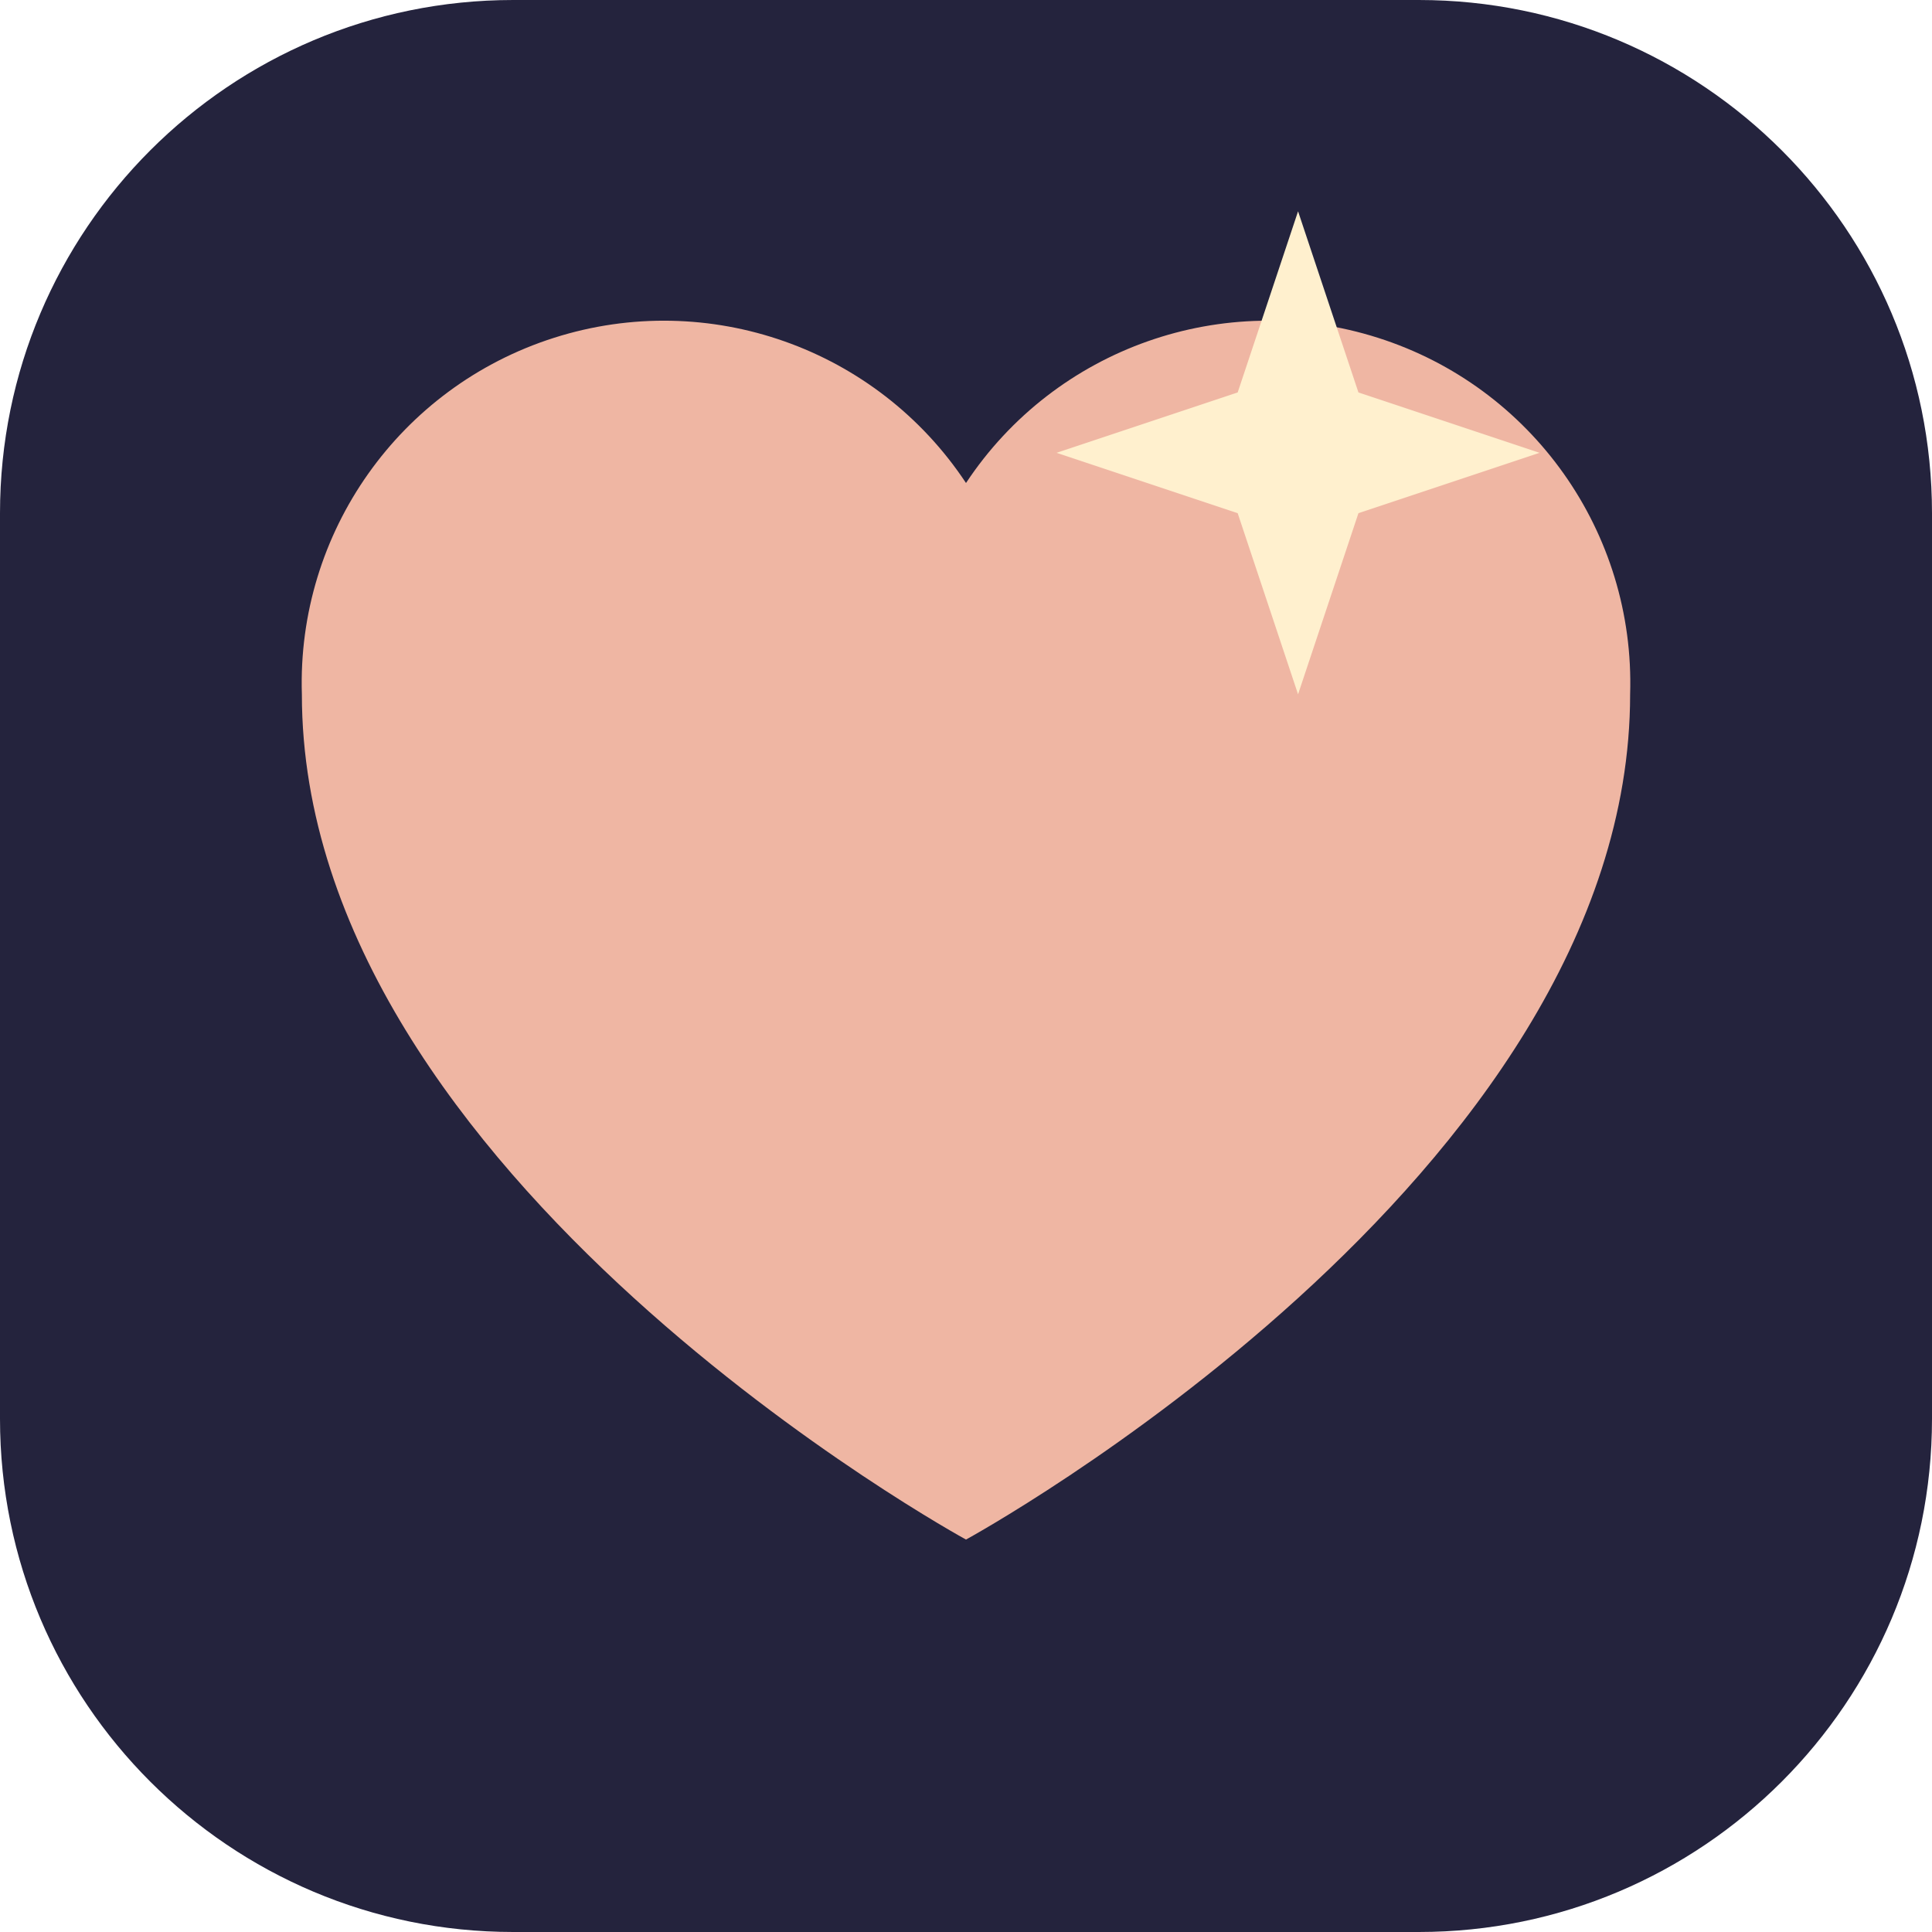
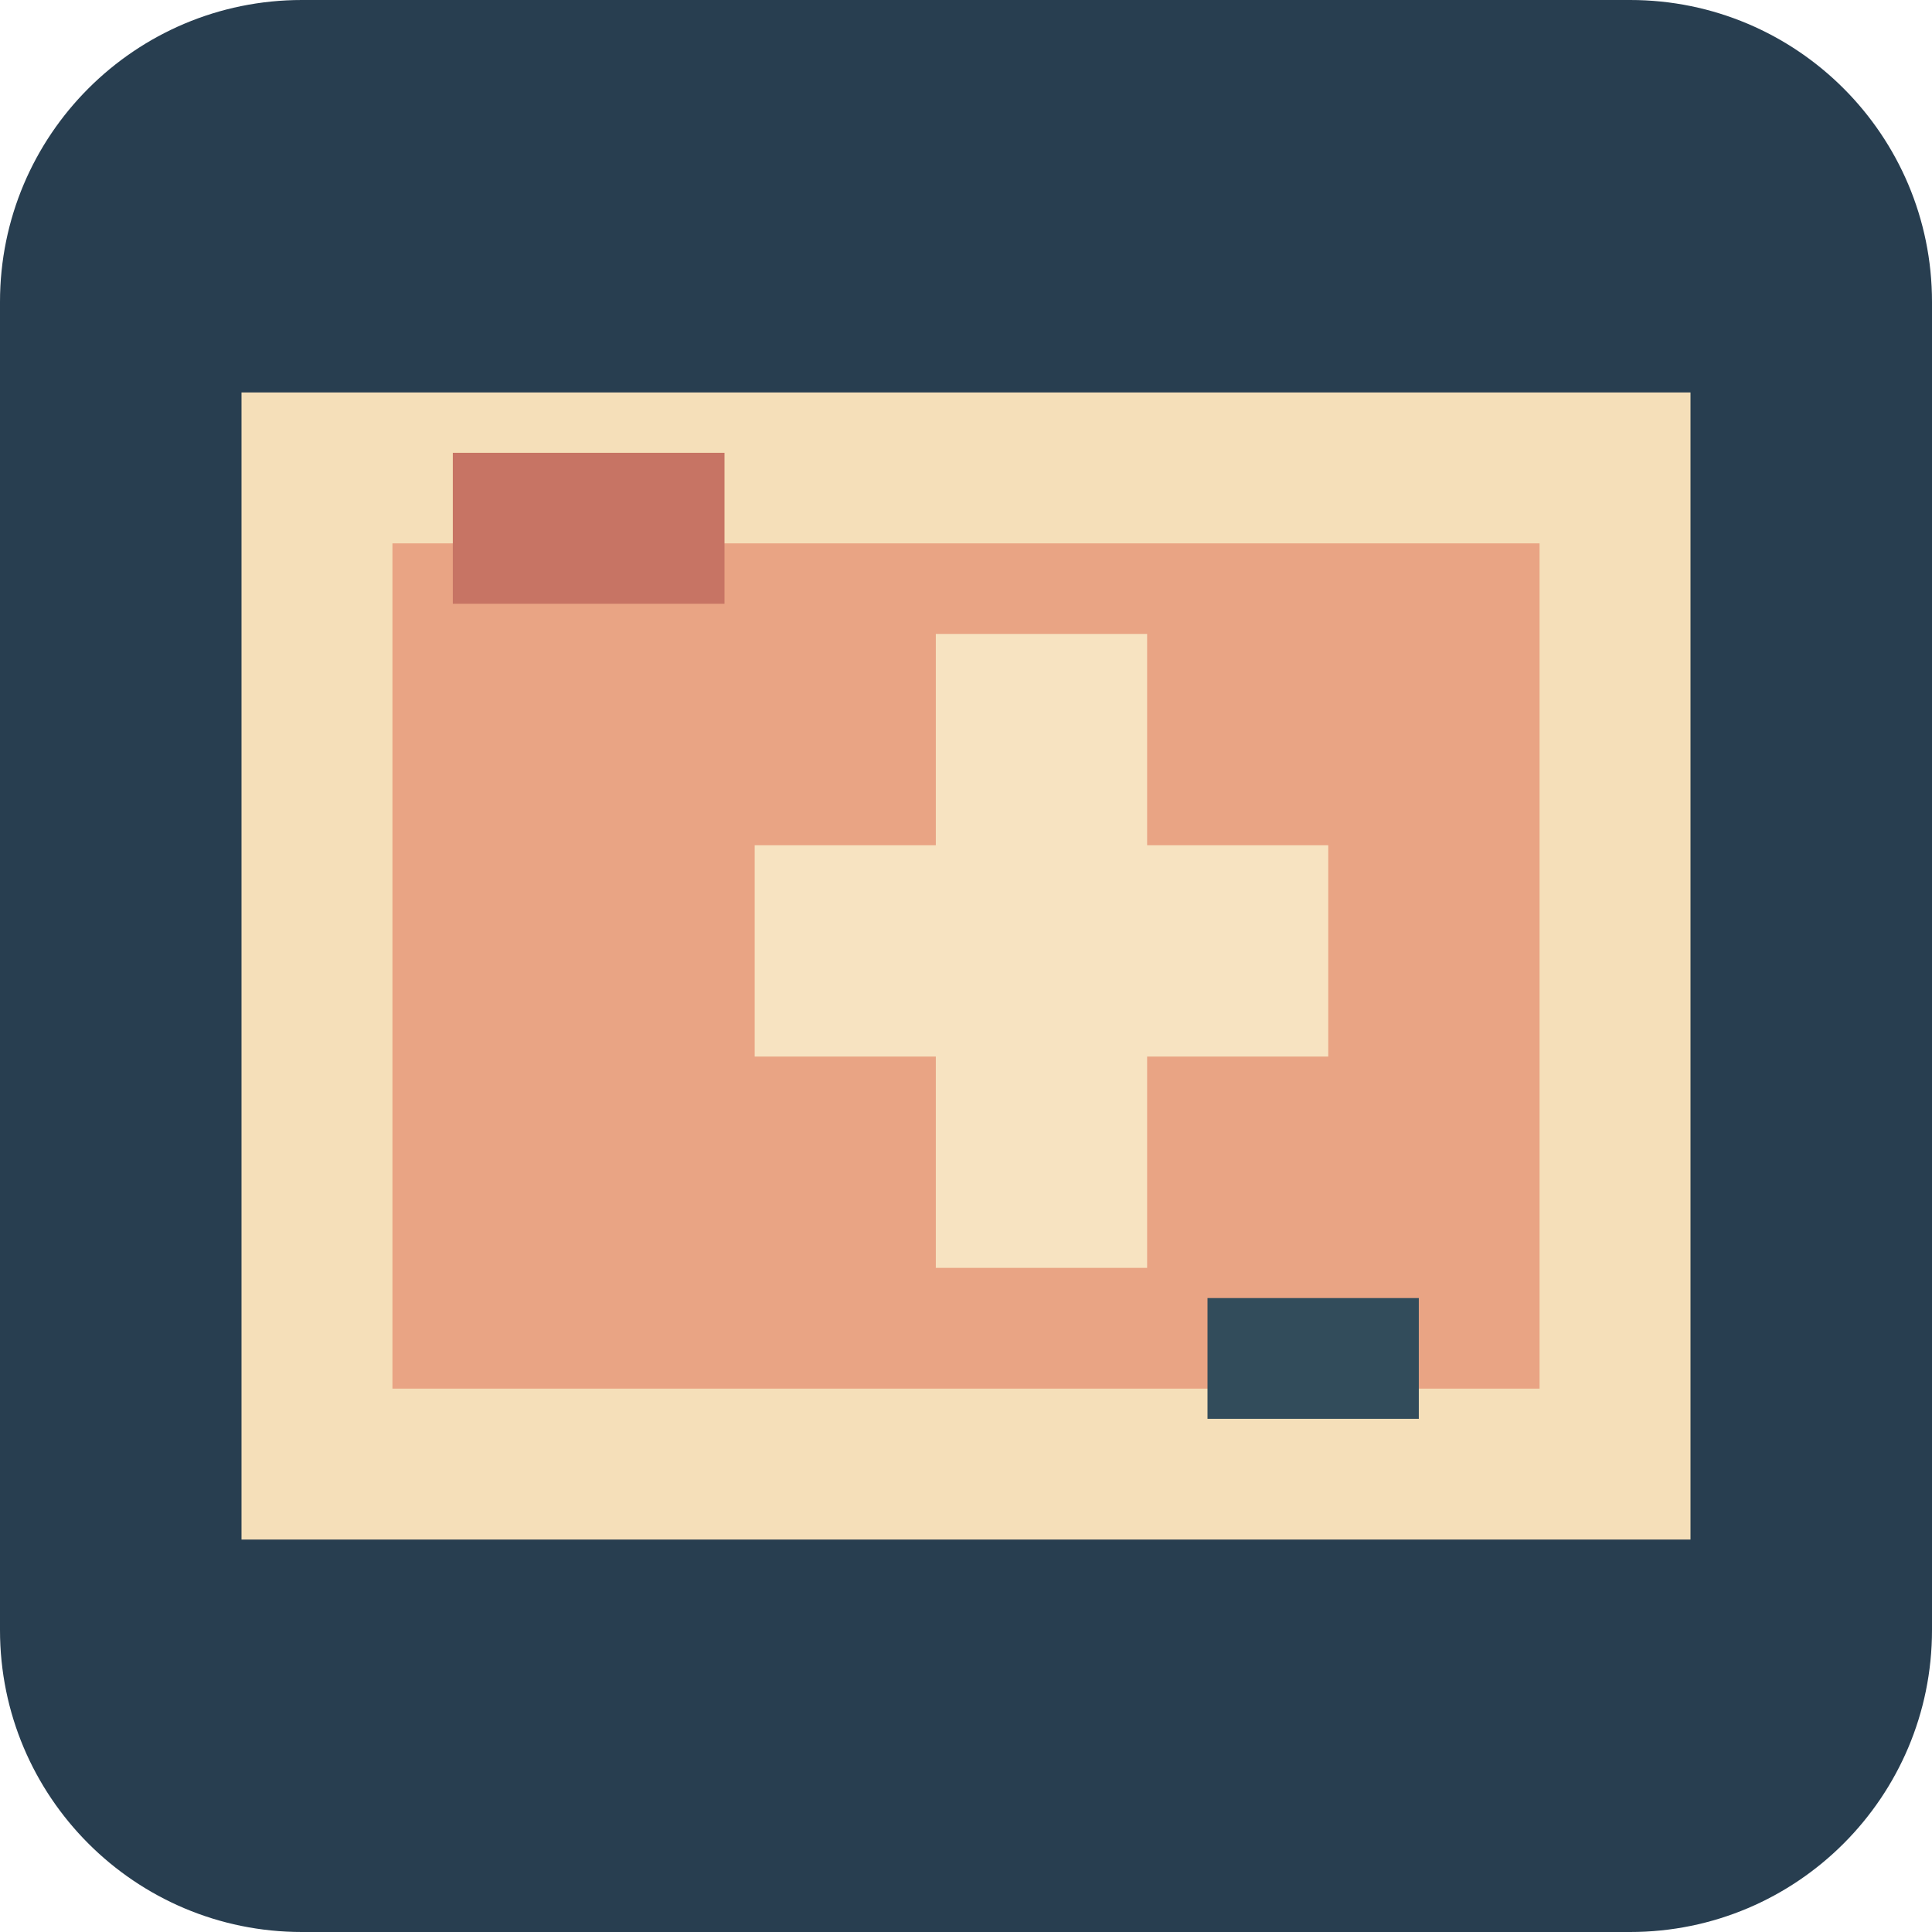
<svg xmlns="http://www.w3.org/2000/svg" viewBox="0 0 64 64">
-   <rect width="64" height="64" rx="17" fill="#24233d" />
-   <path d="M32 51S10 39 10 23a12 12 0 0 1 22-7 12 12 0 0 1 22 7C54 39 32 51 32 51Z" fill="#efb6a3" />
-   <path d="m43 7 2 6 6 2-6 2-2 6-2-6-6-2 6-2Z" fill="#fff0ce" />
+   <rect width="64" height="64" rx="10" fill="#283e50" />
+   <rect x="8" y="13" width="48" height="38" fill="#f5dfb9" />
+   <rect x="13" y="18" width="38" height="28" fill="#e9a484" />
+   <path d="M25 28h6v-7h7v7h6v7h-6v7h-7v-7h-6z" fill="#f7e3c1" />
+   <rect x="15" y="15" width="9" height="5" fill="#c77464" />
+   <rect x="40" y="43" width="7" height="4" fill="#324c5b" />
</svg>
